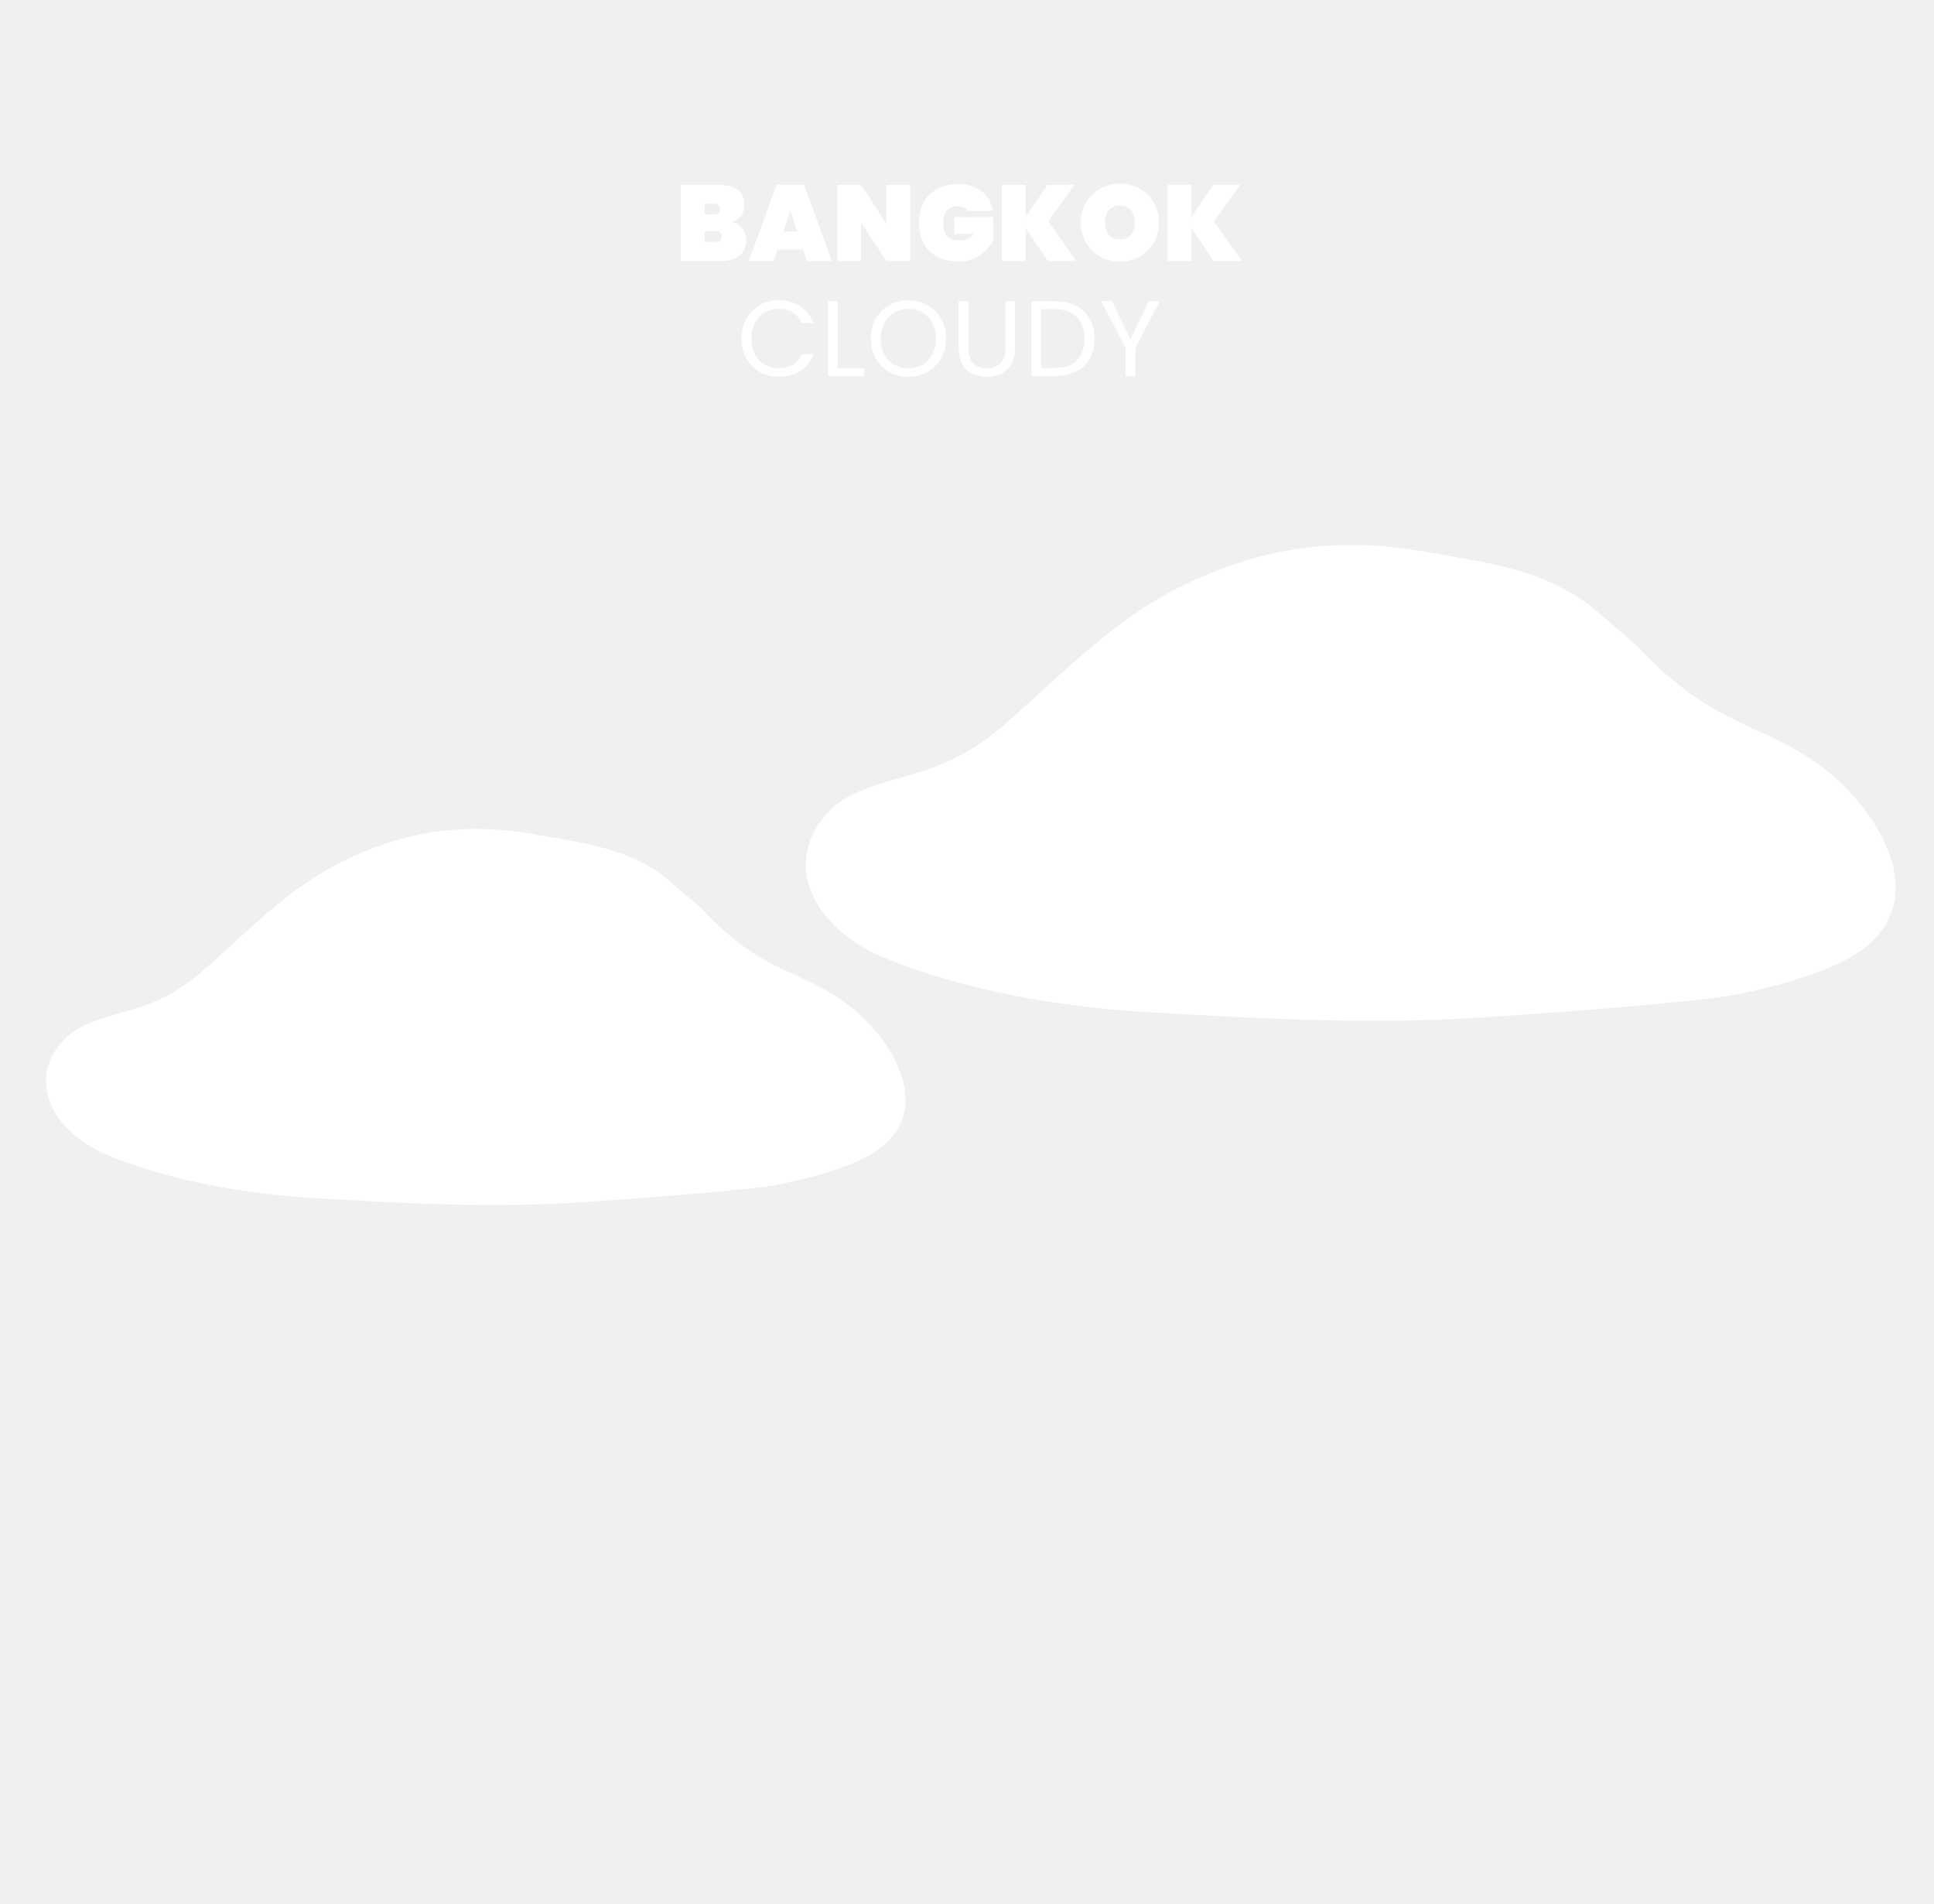
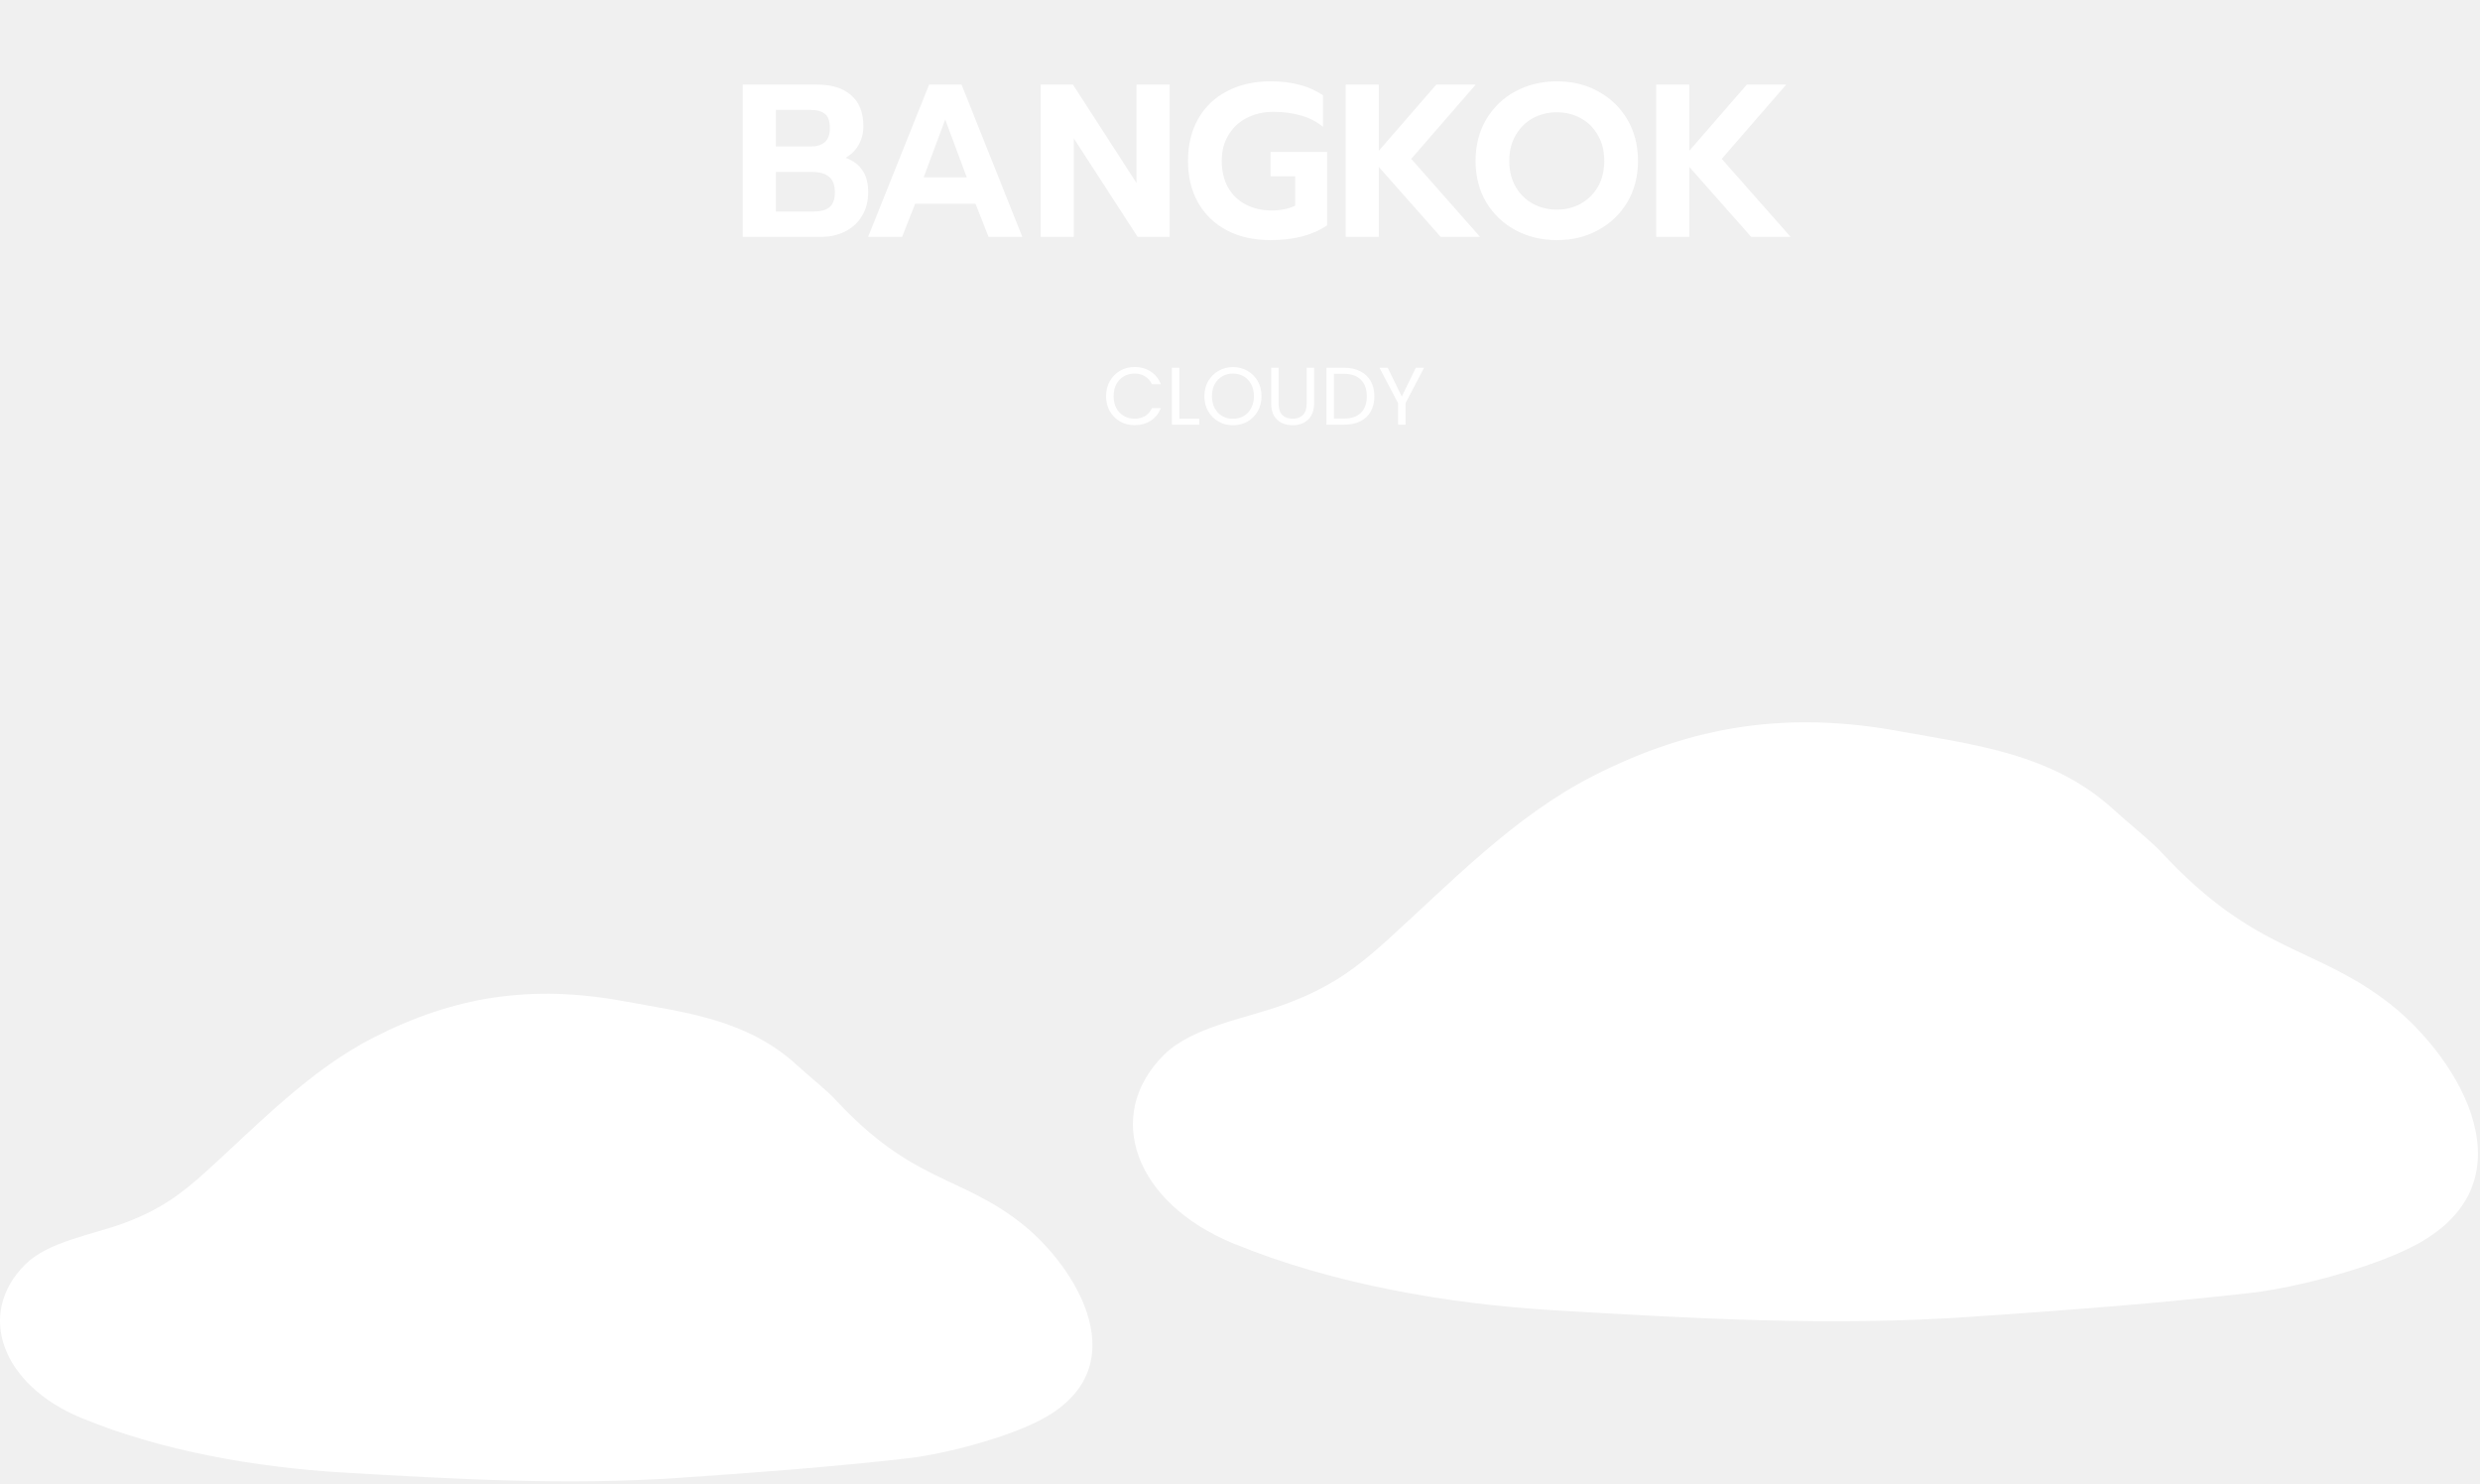
- <svg xmlns="http://www.w3.org/2000/svg" width="252" height="248" viewBox="0 0 252 248" fill="none">
-   <path d="M95.336 28.918C95.933 29.058 96.395 29.347 96.722 29.786C97.058 30.215 97.226 30.715 97.226 31.284C97.226 32.152 96.937 32.824 96.358 33.3C95.789 33.767 94.967 34 93.894 34H88.7V24.088H93.754C94.762 24.088 95.555 24.307 96.134 24.746C96.713 25.185 97.002 25.824 97.002 26.664C97.002 27.243 96.848 27.733 96.54 28.134C96.241 28.526 95.84 28.787 95.336 28.918ZM91.808 27.952H93.012C93.292 27.952 93.497 27.896 93.628 27.784C93.768 27.672 93.838 27.499 93.838 27.266C93.838 27.023 93.768 26.846 93.628 26.734C93.497 26.613 93.292 26.552 93.012 26.552H91.808V27.952ZM93.222 31.508C93.502 31.508 93.707 31.457 93.838 31.354C93.978 31.242 94.048 31.065 94.048 30.822C94.048 30.346 93.773 30.108 93.222 30.108H91.808V31.508H93.222ZM104.626 32.502H101.322L100.832 34H97.57L101.196 24.088H104.78L108.392 34H105.116L104.626 32.502ZM103.87 30.164L102.974 27.406L102.078 30.164H103.87ZM118.604 34H115.496L112.206 29.016V34H109.098V24.088H112.206L115.496 29.156V24.088H118.604V34ZM126.085 27.476C125.963 27.28 125.791 27.131 125.567 27.028C125.343 26.916 125.072 26.86 124.755 26.86C124.157 26.86 123.695 27.056 123.369 27.448C123.042 27.831 122.879 28.358 122.879 29.03C122.879 29.805 123.061 30.383 123.425 30.766C123.789 31.149 124.349 31.34 125.105 31.34C125.823 31.34 126.402 31.051 126.841 30.472H124.363V28.274H129.417V31.382C128.987 32.119 128.395 32.754 127.639 33.286C126.883 33.809 125.926 34.07 124.769 34.07C123.742 34.07 122.846 33.86 122.081 33.44C121.325 33.011 120.741 32.413 120.331 31.648C119.929 30.883 119.729 30.01 119.729 29.03C119.729 28.05 119.929 27.177 120.331 26.412C120.741 25.647 121.325 25.054 122.081 24.634C122.837 24.205 123.723 23.99 124.741 23.99C126.038 23.99 127.093 24.303 127.905 24.928C128.726 25.553 129.211 26.403 129.361 27.476H126.085ZM136.528 34L133.644 29.702V34H130.536V24.088H133.644V28.26L136.486 24.088H140L136.584 28.834L140.224 34H136.528ZM145.934 34.098C145.001 34.098 144.142 33.879 143.358 33.44C142.584 33.001 141.968 32.395 141.51 31.62C141.053 30.845 140.824 29.973 140.824 29.002C140.824 28.031 141.053 27.159 141.51 26.384C141.968 25.609 142.584 25.007 143.358 24.578C144.142 24.139 145.001 23.92 145.934 23.92C146.868 23.92 147.722 24.139 148.496 24.578C149.271 25.007 149.882 25.609 150.33 26.384C150.788 27.159 151.016 28.031 151.016 29.002C151.016 29.973 150.788 30.845 150.33 31.62C149.882 32.395 149.266 33.001 148.482 33.44C147.708 33.879 146.858 34.098 145.934 34.098ZM145.934 31.2C146.55 31.2 147.026 31.004 147.362 30.612C147.698 30.211 147.866 29.674 147.866 29.002C147.866 28.321 147.698 27.784 147.362 27.392C147.026 26.991 146.55 26.79 145.934 26.79C145.309 26.79 144.828 26.991 144.492 27.392C144.156 27.784 143.988 28.321 143.988 29.002C143.988 29.674 144.156 30.211 144.492 30.612C144.828 31.004 145.309 31.2 145.934 31.2ZM158.13 34L155.246 29.702V34H152.138V24.088H155.246V28.26L158.088 24.088H161.602L158.186 28.834L161.826 34H158.13Z" fill="white" />
-   <path d="M96.602 44.114C96.602 43.162 96.817 42.308 97.246 41.552C97.675 40.787 98.259 40.189 98.996 39.76C99.743 39.331 100.569 39.116 101.474 39.116C102.538 39.116 103.467 39.373 104.26 39.886C105.053 40.399 105.632 41.127 105.996 42.07H104.47C104.199 41.482 103.807 41.029 103.294 40.712C102.79 40.395 102.183 40.236 101.474 40.236C100.793 40.236 100.181 40.395 99.64 40.712C99.099 41.029 98.674 41.482 98.366 42.07C98.058 42.649 97.904 43.33 97.904 44.114C97.904 44.889 98.058 45.57 98.366 46.158C98.674 46.737 99.099 47.185 99.64 47.502C100.181 47.819 100.793 47.978 101.474 47.978C102.183 47.978 102.79 47.824 103.294 47.516C103.807 47.199 104.199 46.746 104.47 46.158H105.996C105.632 47.091 105.053 47.815 104.26 48.328C103.467 48.832 102.538 49.084 101.474 49.084C100.569 49.084 99.743 48.874 98.996 48.454C98.259 48.025 97.675 47.432 97.246 46.676C96.817 45.92 96.602 45.066 96.602 44.114ZM109.166 47.964H112.582V49H107.892V39.242H109.166V47.964ZM118.359 49.098C117.454 49.098 116.628 48.888 115.881 48.468C115.135 48.039 114.542 47.446 114.103 46.69C113.674 45.925 113.459 45.066 113.459 44.114C113.459 43.162 113.674 42.308 114.103 41.552C114.542 40.787 115.135 40.194 115.881 39.774C116.628 39.345 117.454 39.13 118.359 39.13C119.274 39.13 120.105 39.345 120.851 39.774C121.598 40.194 122.186 40.782 122.615 41.538C123.045 42.294 123.259 43.153 123.259 44.114C123.259 45.075 123.045 45.934 122.615 46.69C122.186 47.446 121.598 48.039 120.851 48.468C120.105 48.888 119.274 49.098 118.359 49.098ZM118.359 47.992C119.041 47.992 119.652 47.833 120.193 47.516C120.744 47.199 121.173 46.746 121.481 46.158C121.799 45.57 121.957 44.889 121.957 44.114C121.957 43.33 121.799 42.649 121.481 42.07C121.173 41.482 120.749 41.029 120.207 40.712C119.666 40.395 119.05 40.236 118.359 40.236C117.669 40.236 117.053 40.395 116.511 40.712C115.97 41.029 115.541 41.482 115.223 42.07C114.915 42.649 114.761 43.33 114.761 44.114C114.761 44.889 114.915 45.57 115.223 46.158C115.541 46.746 115.97 47.199 116.511 47.516C117.062 47.833 117.678 47.992 118.359 47.992ZM126.187 39.242V45.416C126.187 46.284 126.397 46.928 126.817 47.348C127.247 47.768 127.839 47.978 128.595 47.978C129.342 47.978 129.925 47.768 130.345 47.348C130.775 46.928 130.989 46.284 130.989 45.416V39.242H132.263V45.402C132.263 46.214 132.1 46.9 131.773 47.46C131.447 48.011 131.003 48.421 130.443 48.692C129.893 48.963 129.272 49.098 128.581 49.098C127.891 49.098 127.265 48.963 126.705 48.692C126.155 48.421 125.716 48.011 125.389 47.46C125.072 46.9 124.913 46.214 124.913 45.402V39.242H126.187ZM137.427 39.242C138.491 39.242 139.41 39.443 140.185 39.844C140.969 40.236 141.566 40.801 141.977 41.538C142.397 42.275 142.607 43.143 142.607 44.142C142.607 45.141 142.397 46.009 141.977 46.746C141.566 47.474 140.969 48.034 140.185 48.426C139.41 48.809 138.491 49 137.427 49H134.389V39.242H137.427ZM137.427 47.95C138.687 47.95 139.648 47.619 140.311 46.956C140.973 46.284 141.305 45.346 141.305 44.142C141.305 42.929 140.969 41.981 140.297 41.3C139.634 40.619 138.677 40.278 137.427 40.278H135.663V47.95H137.427ZM151.119 39.242L147.941 45.318V49H146.667V45.318L143.475 39.242H144.889L147.297 44.184L149.705 39.242H151.119Z" fill="white" />
-   <path d="M213.488 84.359C212.56 83.372 209.698 81.089 208.679 80.165C202.097 74.158 193.596 73.32 186.121 71.96C174.186 69.786 164.107 71.295 153.54 76.579C145.248 80.727 138.485 87.664 131.869 93.539C128.428 96.585 125.768 98.467 121.148 100.154C117.023 101.657 111.3 102.478 108.271 105.432C101.842 111.698 105.207 120.751 115.585 124.94C125.964 129.128 138.234 131.21 149.311 131.853C164.072 132.714 178.625 133.54 193.338 132.547C203.319 131.876 213.216 131.165 223.12 130.052C228.005 129.478 235.564 127.51 239.954 125.341C253.216 118.818 244.987 105.782 237.784 100.206C229.792 94.044 223.587 95.082 213.488 84.359Z" fill="white" />
-   <path d="M91.568 118.558C90.836 117.778 88.579 115.973 87.775 115.243C82.584 110.496 75.879 109.834 69.983 108.759C60.569 107.041 52.62 108.233 44.285 112.409C37.745 115.688 32.411 121.17 27.192 125.813C24.478 128.221 22.381 129.708 18.736 131.041C15.483 132.229 10.969 132.877 8.58 135.213C3.51 140.164 6.163 147.32 14.349 150.63C22.535 153.94 32.213 155.586 40.949 156.094C52.592 156.774 64.07 157.427 75.675 156.642C83.547 156.112 91.353 155.549 99.165 154.67C103.018 154.216 108.98 152.661 112.443 150.947C122.902 145.791 116.412 135.489 110.731 131.082C104.428 126.212 99.534 127.033 91.568 118.558Z" fill="white" />
+ <svg xmlns="http://www.w3.org/2000/svg" width="911" height="545" viewBox="0 0 911 545" fill="none">
+   <path d="M793.647 312.737C790.417 309.235 780.46 301.131 776.914 297.853C754.013 276.535 724.433 273.562 698.424 268.737C656.896 261.02 621.828 266.375 585.059 285.127C556.208 299.848 532.676 324.465 509.653 345.315C497.681 356.127 488.428 362.805 472.351 368.791C457.998 374.126 438.084 377.038 427.544 387.524C405.177 409.758 416.883 441.888 452.995 456.751C489.108 471.615 531.802 479.006 570.342 481.287C621.706 484.341 672.341 487.273 723.535 483.75C758.263 481.368 792.7 478.843 827.161 474.893C844.16 472.857 870.462 465.873 885.737 458.177C931.879 435.026 903.247 388.766 878.184 368.974C850.378 347.107 828.788 350.792 793.647 312.737Z" fill="white" />
+   <path d="M306.594 403.637C303.971 400.786 295.883 394.188 293.004 391.519C274.403 374.163 250.378 371.743 229.253 367.814C195.524 361.531 167.041 365.891 137.178 381.159C113.745 393.144 94.632 413.186 75.933 430.161C66.208 438.963 58.693 444.401 45.635 449.275C33.978 453.618 17.804 455.988 9.243 464.526C-8.923 482.628 0.584 508.787 29.915 520.888C59.245 532.99 93.921 539.007 125.225 540.864C166.943 543.35 208.069 545.737 249.649 542.87C277.855 540.93 305.825 538.874 333.814 535.658C347.621 534.001 368.983 528.315 381.39 522.049C418.867 503.2 395.612 465.537 375.256 449.424C352.671 431.62 335.136 434.62 306.594 403.637Z" fill="white" />
+   <path d="M406.29 145.53C406.29 143.49 406.75 141.66 407.67 140.04C408.59 138.4 409.84 137.12 411.42 136.2C413.02 135.28 414.79 134.82 416.73 134.82C419.01 134.82 421 135.37 422.7 136.47C424.4 137.57 425.64 139.13 426.42 141.15H423.15C422.57 139.89 421.73 138.92 420.63 138.24C419.55 137.56 418.25 137.22 416.73 137.22C415.27 137.22 413.96 137.56 412.8 138.24C411.64 138.92 410.73 139.89 410.07 141.15C409.41 142.39 409.08 143.85 409.08 145.53C409.08 147.19 409.41 148.65 410.07 149.91C410.73 151.15 411.64 152.11 412.8 152.79C413.96 153.47 415.27 153.81 416.73 153.81C418.25 153.81 419.55 153.48 420.63 152.82C421.73 152.14 422.57 151.17 423.15 149.91H426.42C425.64 151.91 424.4 153.46 422.7 154.56C421 155.64 419.01 156.18 416.73 156.18C414.79 156.18 413.02 155.73 411.42 154.83C409.84 153.91 408.59 152.64 407.67 151.02C406.75 149.4 406.29 147.57 406.29 145.53ZM433.214 153.78H440.534V156H430.484V135.09H433.214V153.78ZM452.913 156.21C450.973 156.21 449.203 155.76 447.603 154.86C446.003 153.94 444.733 152.67 443.793 151.05C442.873 149.41 442.413 147.57 442.413 145.53C442.413 143.49 442.873 141.66 443.793 140.04C444.733 138.4 446.003 137.13 447.603 136.23C449.203 135.31 450.973 134.85 452.913 134.85C454.873 134.85 456.653 135.31 458.253 136.23C459.853 137.13 461.113 138.39 462.033 140.01C462.953 141.63 463.413 143.47 463.413 145.53C463.413 147.59 462.953 149.43 462.033 151.05C461.113 152.67 459.853 153.94 458.253 154.86C456.653 155.76 454.873 156.21 452.913 156.21ZM452.913 153.84C454.373 153.84 455.683 153.5 456.843 152.82C458.023 152.14 458.943 151.17 459.603 149.91C460.283 148.65 460.623 147.19 460.623 145.53C460.623 143.85 460.283 142.39 459.603 141.15C458.943 139.89 458.033 138.92 456.873 138.24C455.713 137.56 454.393 137.22 452.913 137.22C451.433 137.22 450.113 137.56 448.953 138.24C447.793 138.92 446.873 139.89 446.193 141.15C445.533 142.39 445.203 143.85 445.203 145.53C445.203 147.19 445.533 148.65 446.193 149.91C446.873 151.17 447.793 152.14 448.953 152.82C450.133 153.5 451.453 153.84 452.913 153.84ZM469.687 135.09V148.32C469.687 150.18 470.137 151.56 471.037 152.46C471.957 153.36 473.227 153.81 474.847 153.81C476.447 153.81 477.697 153.36 478.597 152.46C479.517 151.56 479.977 150.18 479.977 148.32V135.09H482.707V148.29C482.707 150.03 482.357 151.5 481.657 152.7C480.957 153.88 480.007 154.76 478.807 155.34C477.627 155.92 476.297 156.21 474.817 156.21C473.337 156.21 471.997 155.92 470.797 155.34C469.617 154.76 468.677 153.88 467.977 152.7C467.297 151.5 466.957 150.03 466.957 148.29V135.09H469.687ZM493.771 135.09C496.051 135.09 498.021 135.52 499.681 136.38C501.361 137.22 502.641 138.43 503.521 140.01C504.421 141.59 504.871 143.45 504.871 145.59C504.871 147.73 504.421 149.59 503.521 151.17C502.641 152.73 501.361 153.93 499.681 154.77C498.021 155.59 496.051 156 493.771 156H487.261V135.09H493.771ZM493.771 153.75C496.471 153.75 498.531 153.04 499.951 151.62C501.371 150.18 502.081 148.17 502.081 145.59C502.081 142.99 501.361 140.96 499.921 139.5C498.501 138.04 496.451 137.31 493.771 137.31H489.991V153.75H493.771ZM523.112 135.09L516.302 148.11V156H513.572V148.11L506.732 135.09H509.762L514.922 145.68L520.082 135.09H523.112Z" fill="white" />
+   <path d="M272.84 31.08H300.28C305.56 31.08 309.693 32.387 312.68 35C315.666 37.613 317.16 41.4 317.16 46.36C317.16 48.867 316.573 51.16 315.4 53.24C314.226 55.267 312.626 56.84 310.6 57.96C313.373 58.973 315.453 60.52 316.84 62.6C318.226 64.627 318.92 67.293 318.92 70.6C318.92 73.96 318.146 76.893 316.6 79.4C315.106 81.853 313.026 83.747 310.36 85.08C307.746 86.36 304.84 87 301.64 87H272.84V31.08ZM297.96 53.8C300.093 53.8 301.773 53.267 303 52.2C304.226 51.133 304.84 49.427 304.84 47.08C304.84 44.52 304.226 42.76 303 41.8C301.826 40.84 300.013 40.36 297.56 40.36H285V53.8H297.96ZM298.68 77.72C301.293 77.72 303.266 77.213 304.6 76.2C305.986 75.133 306.68 73.293 306.68 70.68C306.68 68.013 305.96 66.093 304.52 64.92C303.133 63.747 301.053 63.16 298.28 63.16H285V77.72H298.68ZM341.296 31.08H353.216L375.536 87H363.136L358.336 74.84H336.176L331.376 87H318.896L341.296 31.08ZM355.136 65.16L347.216 43.88L339.296 65.16H355.136ZM382.293 31.08H394.133L417.493 67.24V31.08H429.653V87H417.893L394.453 50.84V87H382.293V31.08ZM466.636 88.2C460.663 88.2 455.383 87.027 450.796 84.68C446.209 82.28 442.663 78.893 440.156 74.52C437.649 70.147 436.396 65 436.396 59.08C436.396 53.16 437.649 48.013 440.156 43.64C442.663 39.213 446.209 35.827 450.796 33.48C455.383 31.08 460.663 29.88 466.636 29.88C470.689 29.88 474.263 30.307 477.356 31.16C480.503 31.96 483.383 33.24 485.996 35V46.6C483.649 44.68 480.956 43.293 477.916 42.44C474.929 41.533 471.516 41.08 467.676 41.08C464.103 41.08 460.876 41.827 457.996 43.32C455.169 44.76 452.929 46.84 451.276 49.56C449.623 52.28 448.796 55.453 448.796 59.08C448.796 62.76 449.543 65.987 451.036 68.76C452.583 71.48 454.743 73.587 457.516 75.08C460.289 76.573 463.489 77.32 467.116 77.32C470.423 77.32 473.303 76.733 475.756 75.56V64.76H466.716V55.8H487.516V82.76C482.236 86.387 475.276 88.2 466.636 88.2ZM494.324 31.08H506.484V55.4L527.604 31.08H542.084L518.404 58.36L543.684 87H529.204L506.484 61.32V87H494.324V31.08ZM571.941 88.2C566.341 88.2 561.248 86.973 556.661 84.52C552.128 82.067 548.554 78.653 545.941 74.28C543.328 69.853 542.021 64.787 542.021 59.08C542.021 53.373 543.328 48.307 545.941 43.88C548.554 39.453 552.128 36.013 556.661 33.56C561.248 31.107 566.341 29.88 571.941 29.88C577.541 29.88 582.581 31.107 587.061 33.56C591.594 36.013 595.168 39.453 597.781 43.88C600.394 48.307 601.701 53.373 601.701 59.08C601.701 64.787 600.394 69.853 597.781 74.28C595.168 78.653 591.594 82.067 587.061 84.52C582.581 86.973 577.541 88.2 571.941 88.2ZM571.941 77C575.141 77 578.048 76.28 580.661 74.84C583.328 73.347 585.434 71.267 586.981 68.6C588.528 65.88 589.301 62.707 589.301 59.08C589.301 55.507 588.528 52.387 586.981 49.72C585.488 47 583.408 44.92 580.741 43.48C578.128 41.987 575.194 41.24 571.941 41.24C568.634 41.24 565.648 41.987 562.981 43.48C560.368 44.92 558.288 47 556.741 49.72C555.194 52.387 554.421 55.507 554.421 59.08C554.421 62.707 555.194 65.88 556.741 68.6C558.288 71.267 560.394 73.347 563.061 74.84C565.728 76.28 568.688 77 571.941 77ZM608.387 31.08H620.547V55.4L641.667 31.08H656.147L632.467 58.36L657.747 87H643.267L620.547 61.32V87H608.387V31.08Z" fill="white" />
</svg>
